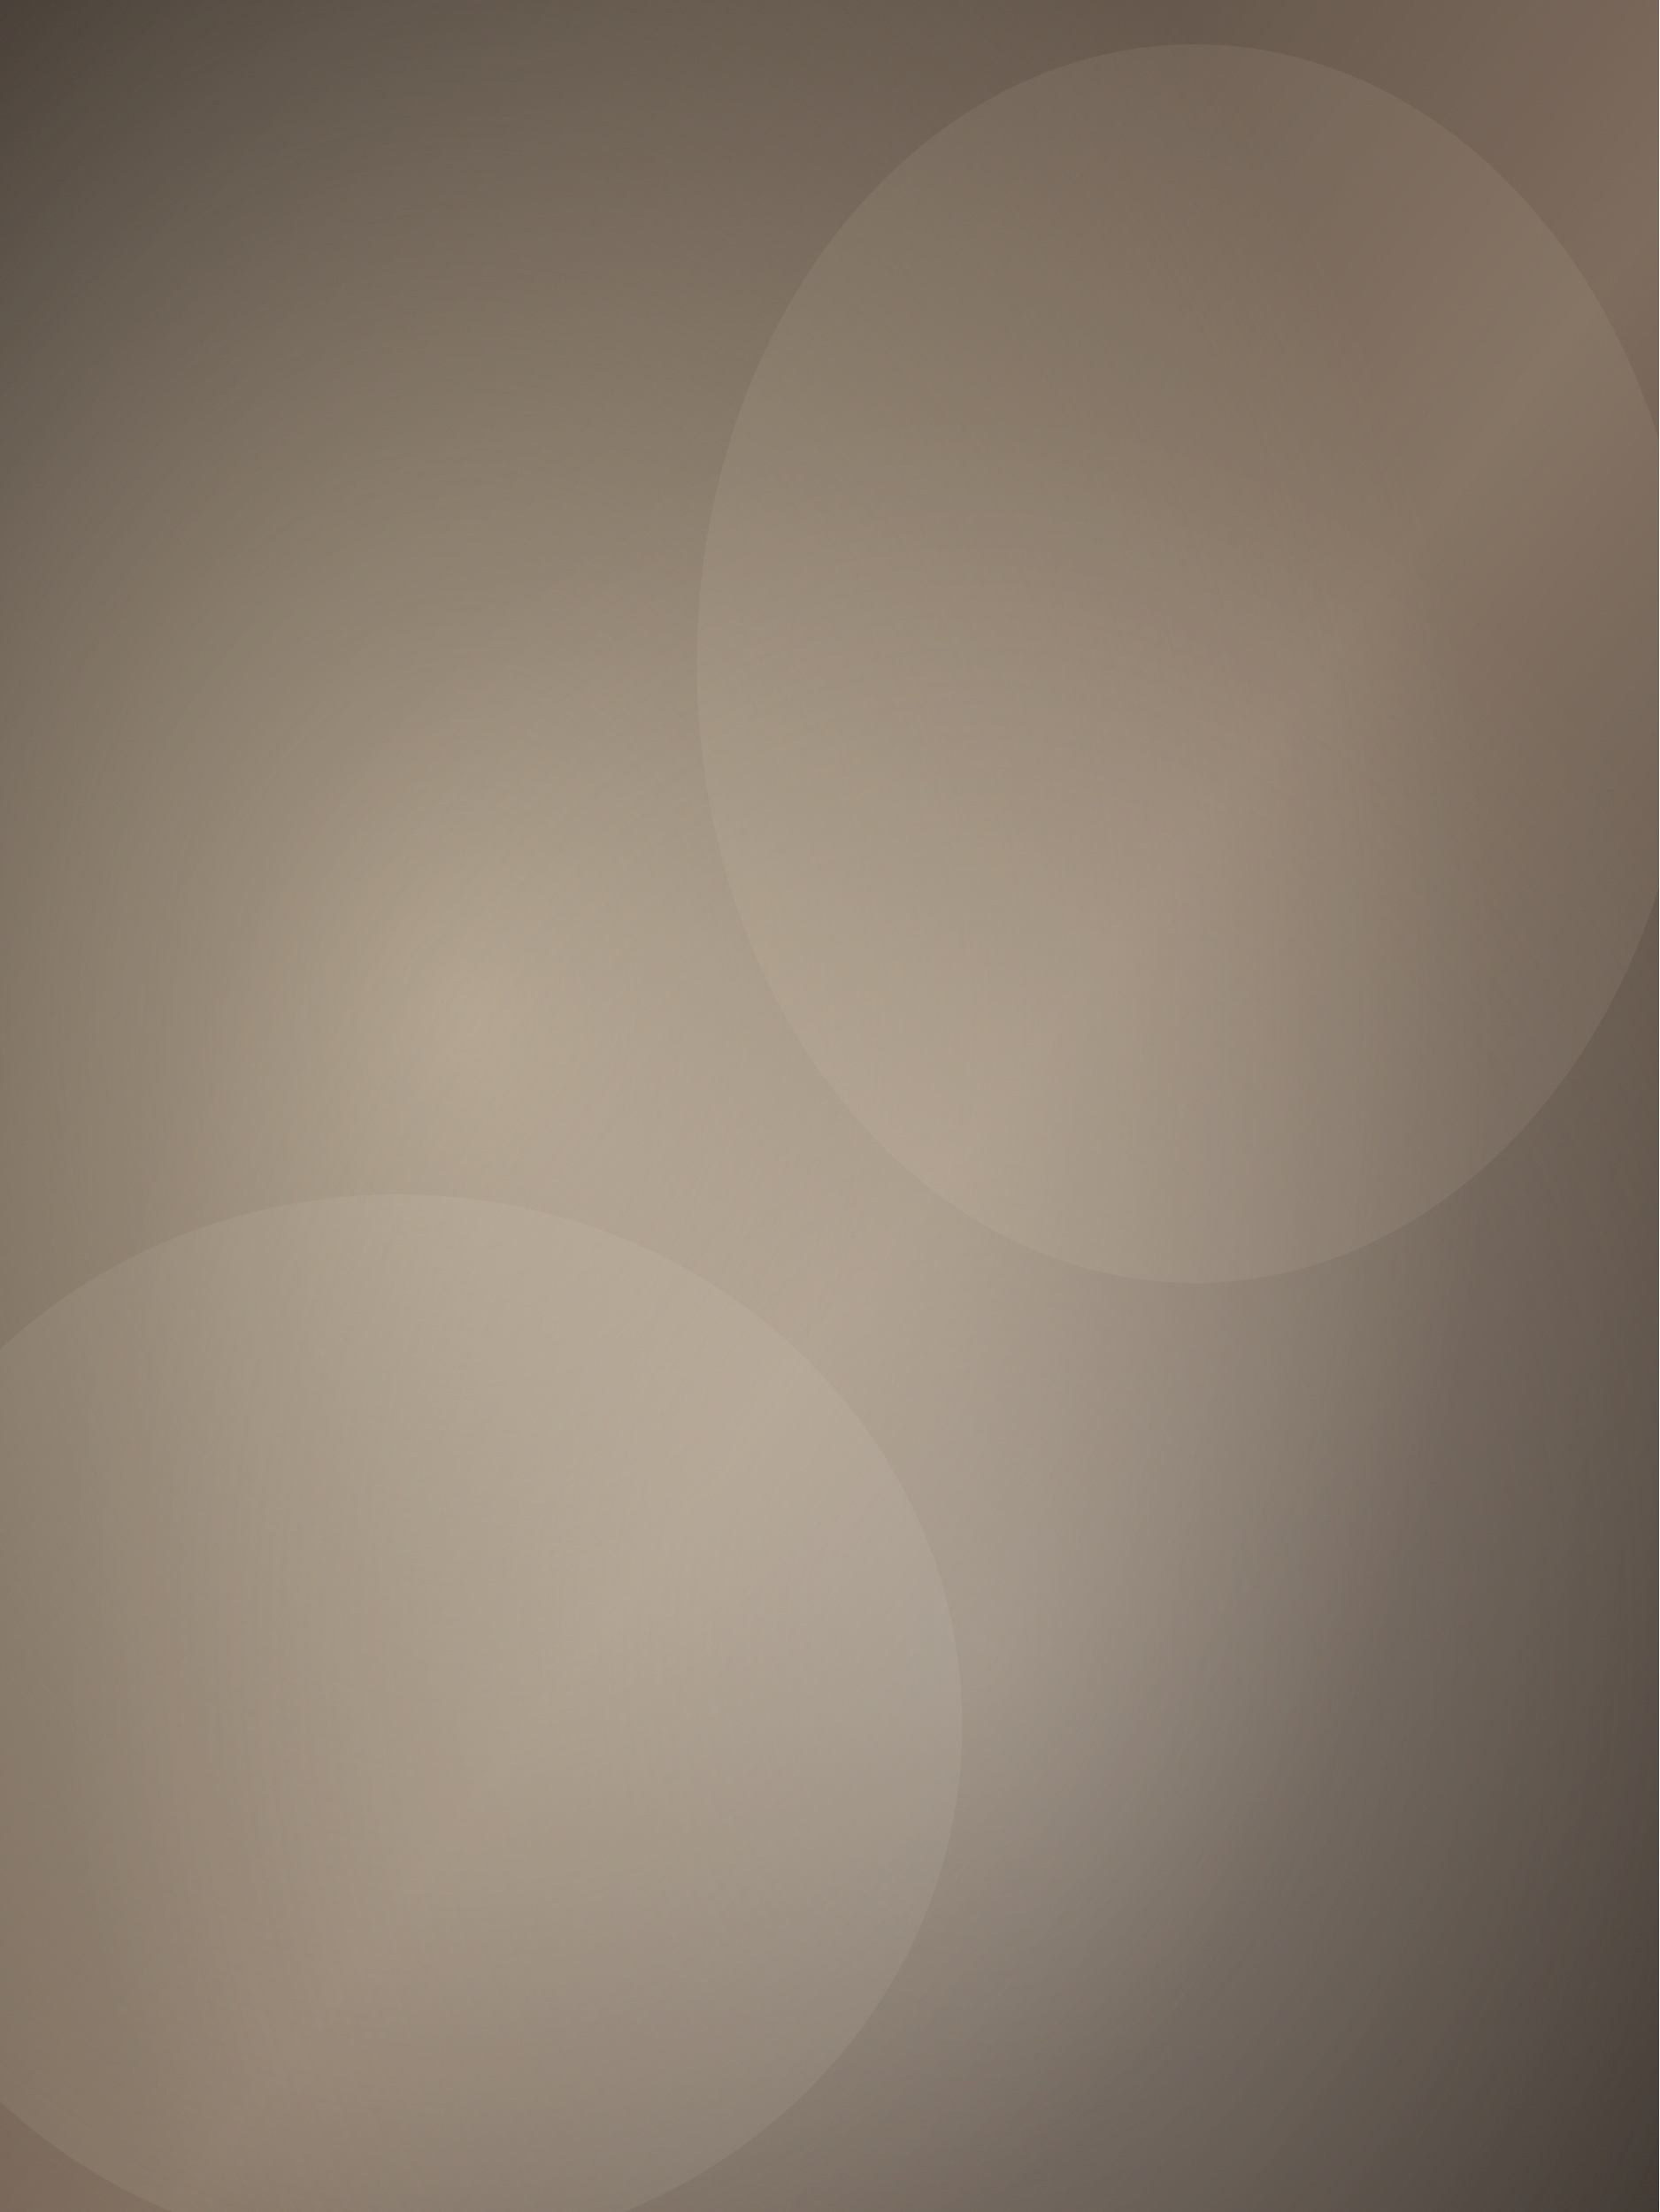
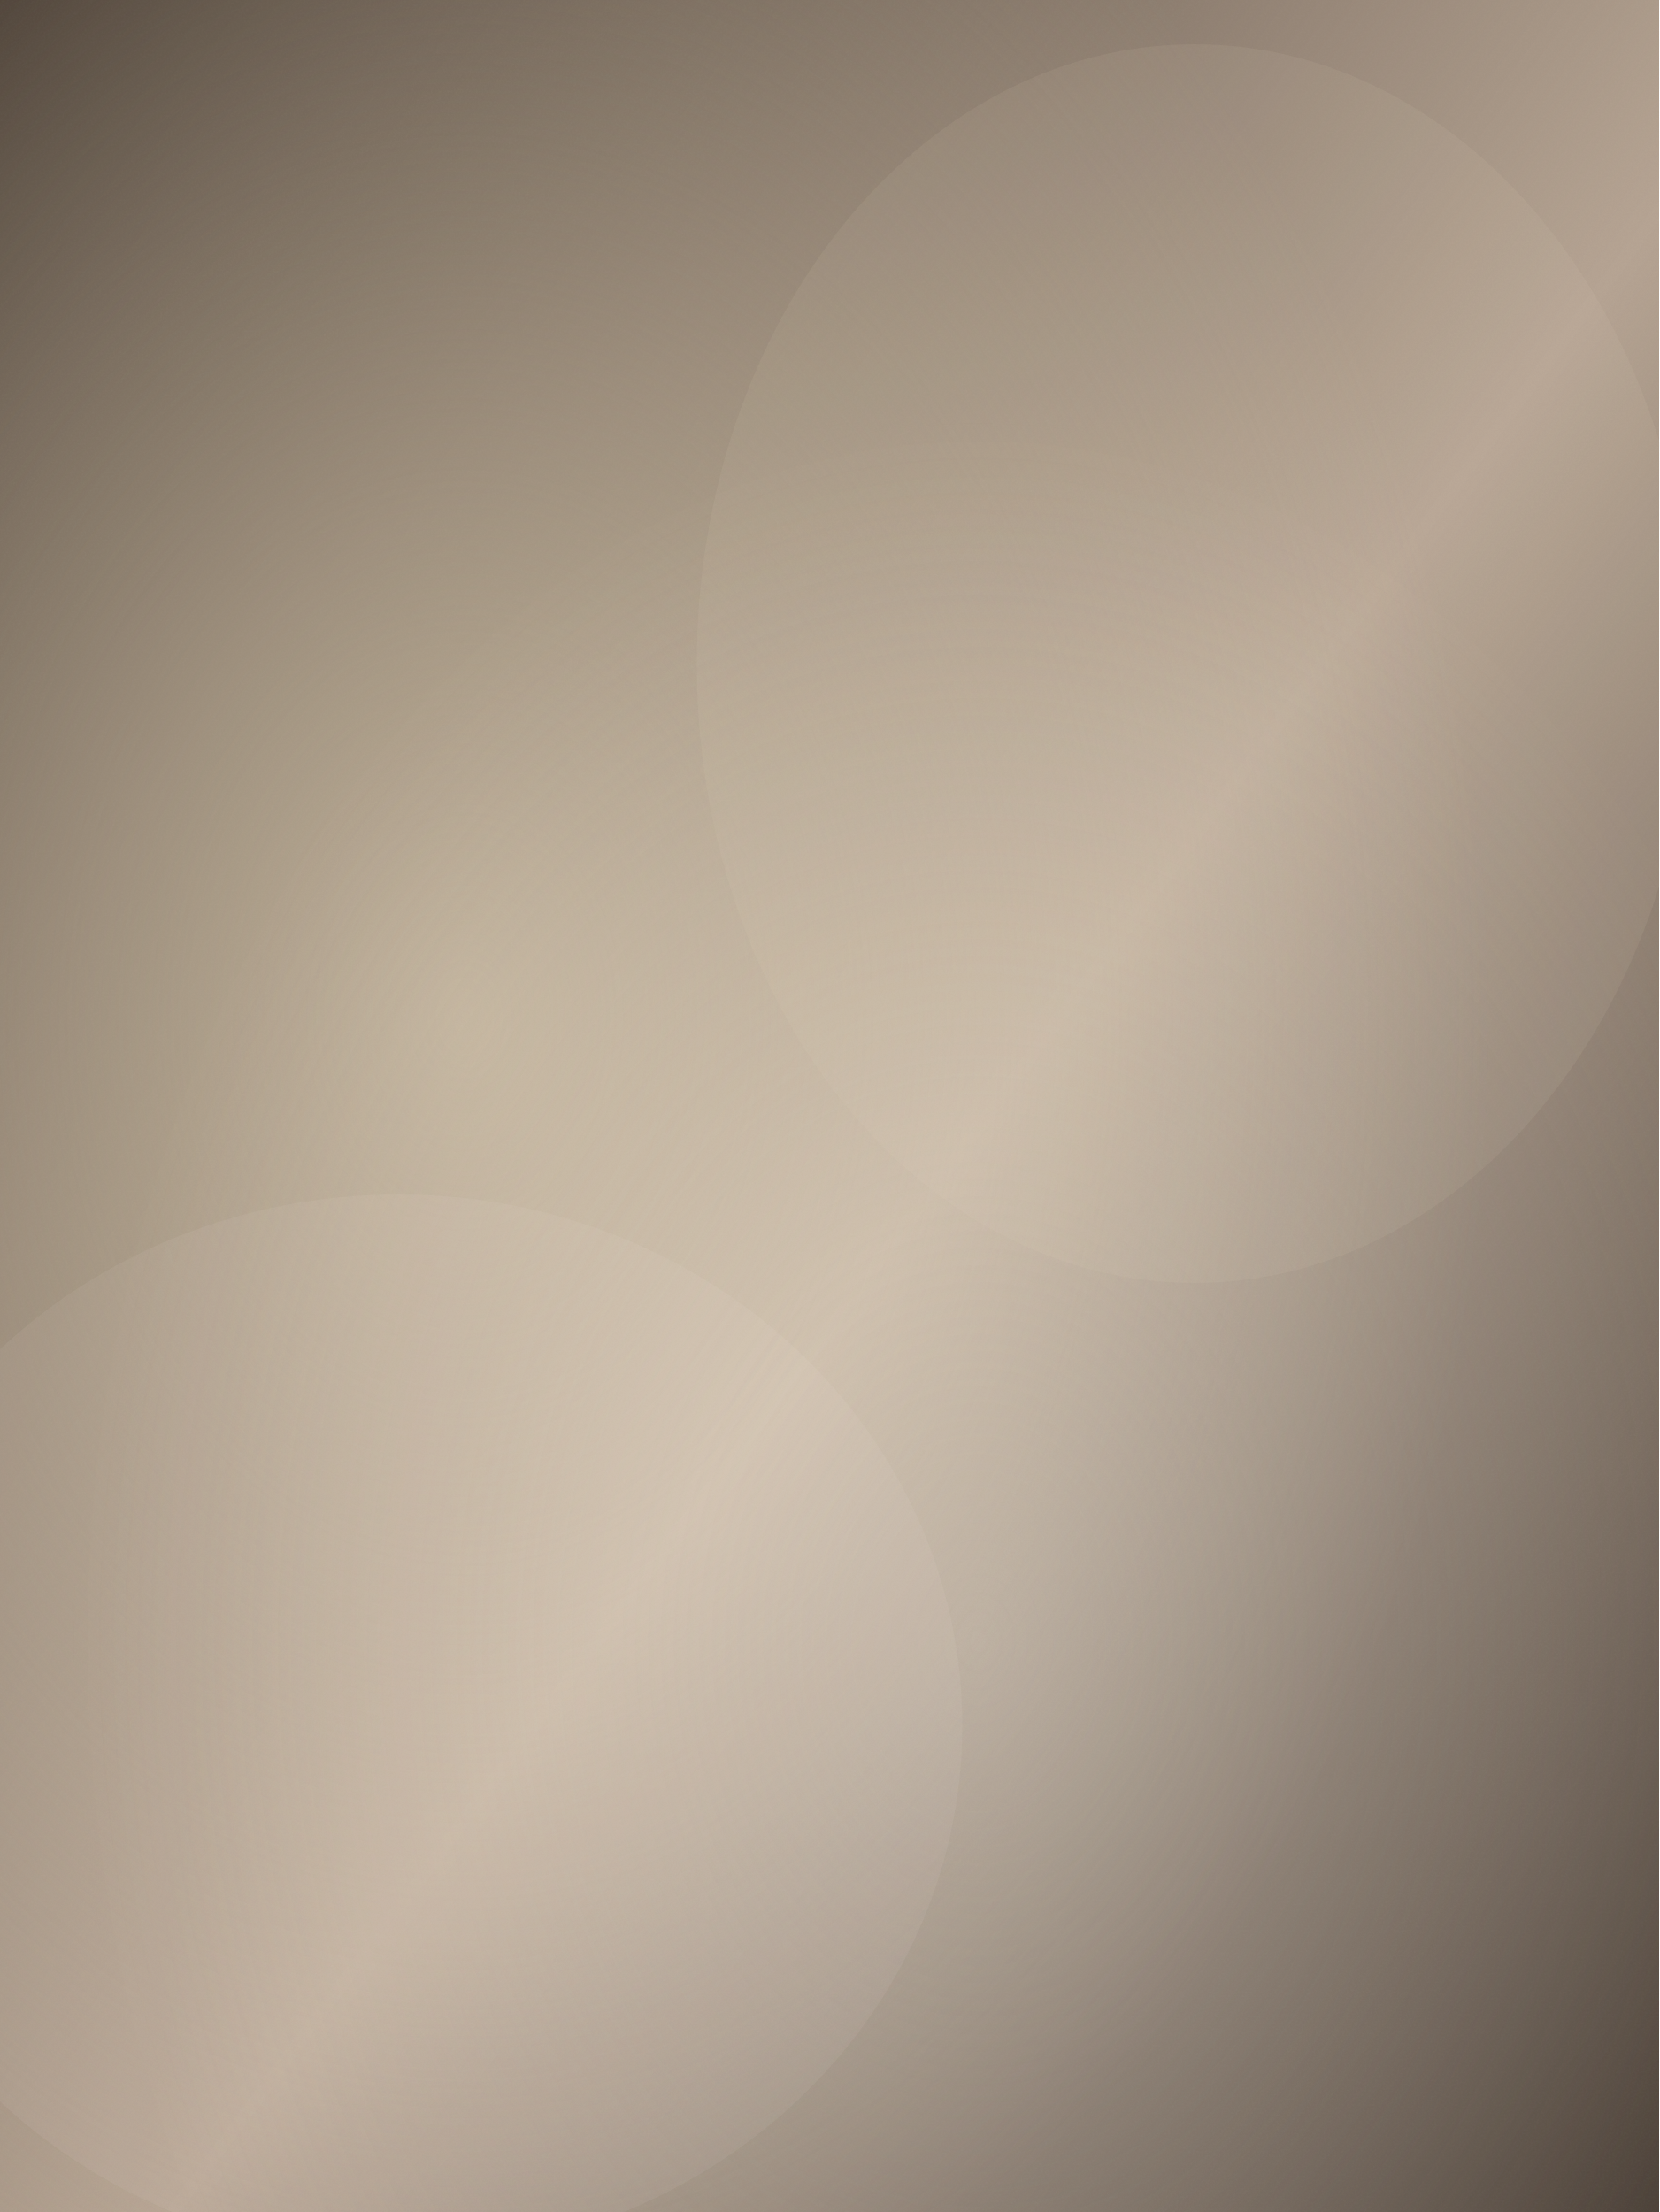
<svg xmlns="http://www.w3.org/2000/svg" viewBox="0 0 900 1200" width="900" height="1200" role="img" aria-hidden="true">
  <defs>
    <linearGradient id="g10" x1="0" y1="0" x2="1" y2="1">
-       <stop offset="0%" stop-color="#3a322c" />
-       <stop offset="55%" stop-color="#7d6b5c" />
-       <stop offset="100%" stop-color="#3a322c" />
+       <stop offset="0%" stop-color="#453a31" />
+       <stop offset="55%" stop-color="#b5a392" />
+       <stop offset="100%" stop-color="#453a31" />
    </linearGradient>
    <radialGradient id="r10" cx="28%" cy="46%" r="62%">
-       <stop offset="0%" stop-color="#e8d9bd" stop-opacity="0.55" />
-       <stop offset="100%" stop-color="#e8d9bd" stop-opacity="0" />
+       <stop offset="0%" stop-color="#e9dabc" stop-opacity="0.55" />
+       <stop offset="100%" stop-color="#e9dabc" stop-opacity="0" />
    </radialGradient>
    <radialGradient id="r210" cx="59%" cy="74%" r="55%">
-       <stop offset="0%" stop-color="#faf7f2" stop-opacity="0.28" />
-       <stop offset="100%" stop-color="#faf7f2" stop-opacity="0" />
+       <stop offset="0%" stop-color="#f7f3ec" stop-opacity="0.28" />
+       <stop offset="100%" stop-color="#f7f3ec" stop-opacity="0" />
    </radialGradient>
    <filter id="grain10">
      <feTurbulence type="fractalNoise" baseFrequency="0.9" numOctaves="3" seed="10" />
      <feColorMatrix type="saturate" values="0" />
      <feComponentTransfer>
        <feFuncA type="linear" slope="0.05" />
      </feComponentTransfer>
    </filter>
  </defs>
  <rect width="900" height="1200" fill="url(#g10)" />
  <rect width="900" height="1200" fill="url(#r10)" />
  <rect width="900" height="1200" fill="url(#r210)" />
-   <ellipse cx="648" cy="360" rx="270" ry="336" fill="#e8d9bd" opacity="0.08" />
-   <ellipse cx="216" cy="936" rx="306" ry="288" fill="#faf7f2" opacity="0.06" />
+   <ellipse cx="648" cy="360" rx="270" ry="336" fill="#e9dabc" opacity="0.08" />
+   <ellipse cx="216" cy="936" rx="306" ry="288" fill="#f7f3ec" opacity="0.06" />
  <rect width="900" height="1200" filter="url(#grain10)" opacity="0.6" />
</svg>
